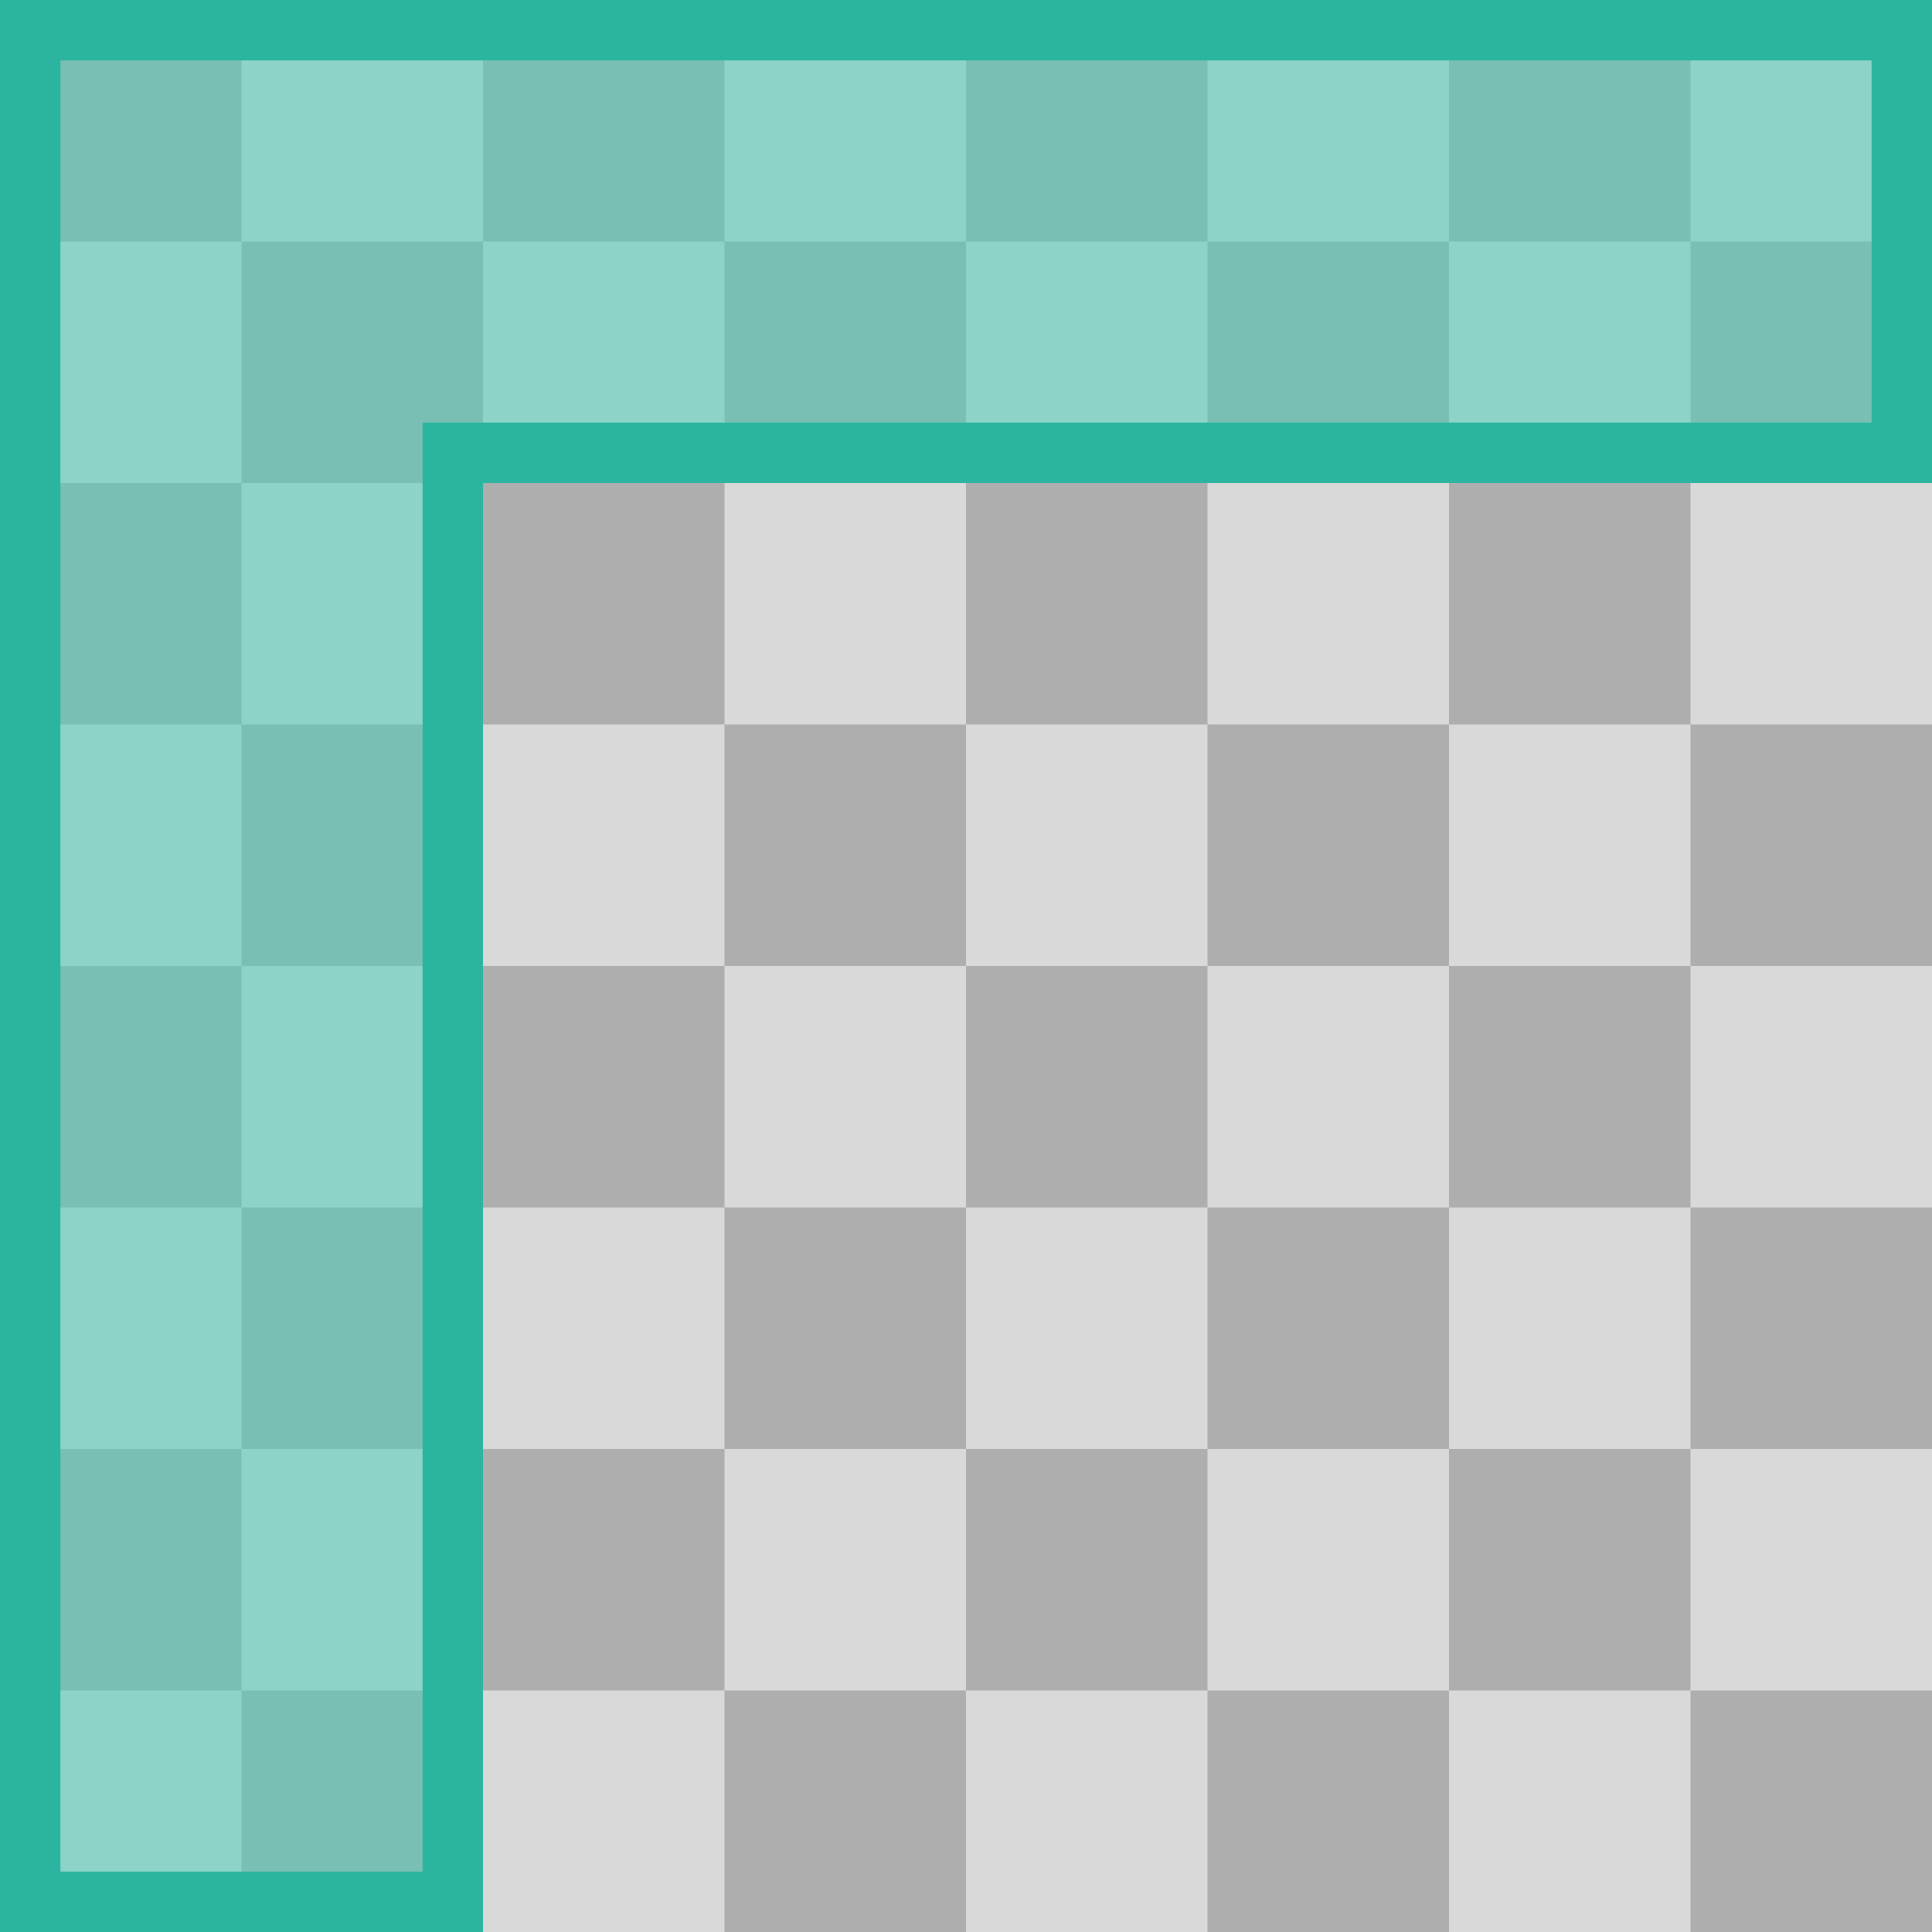
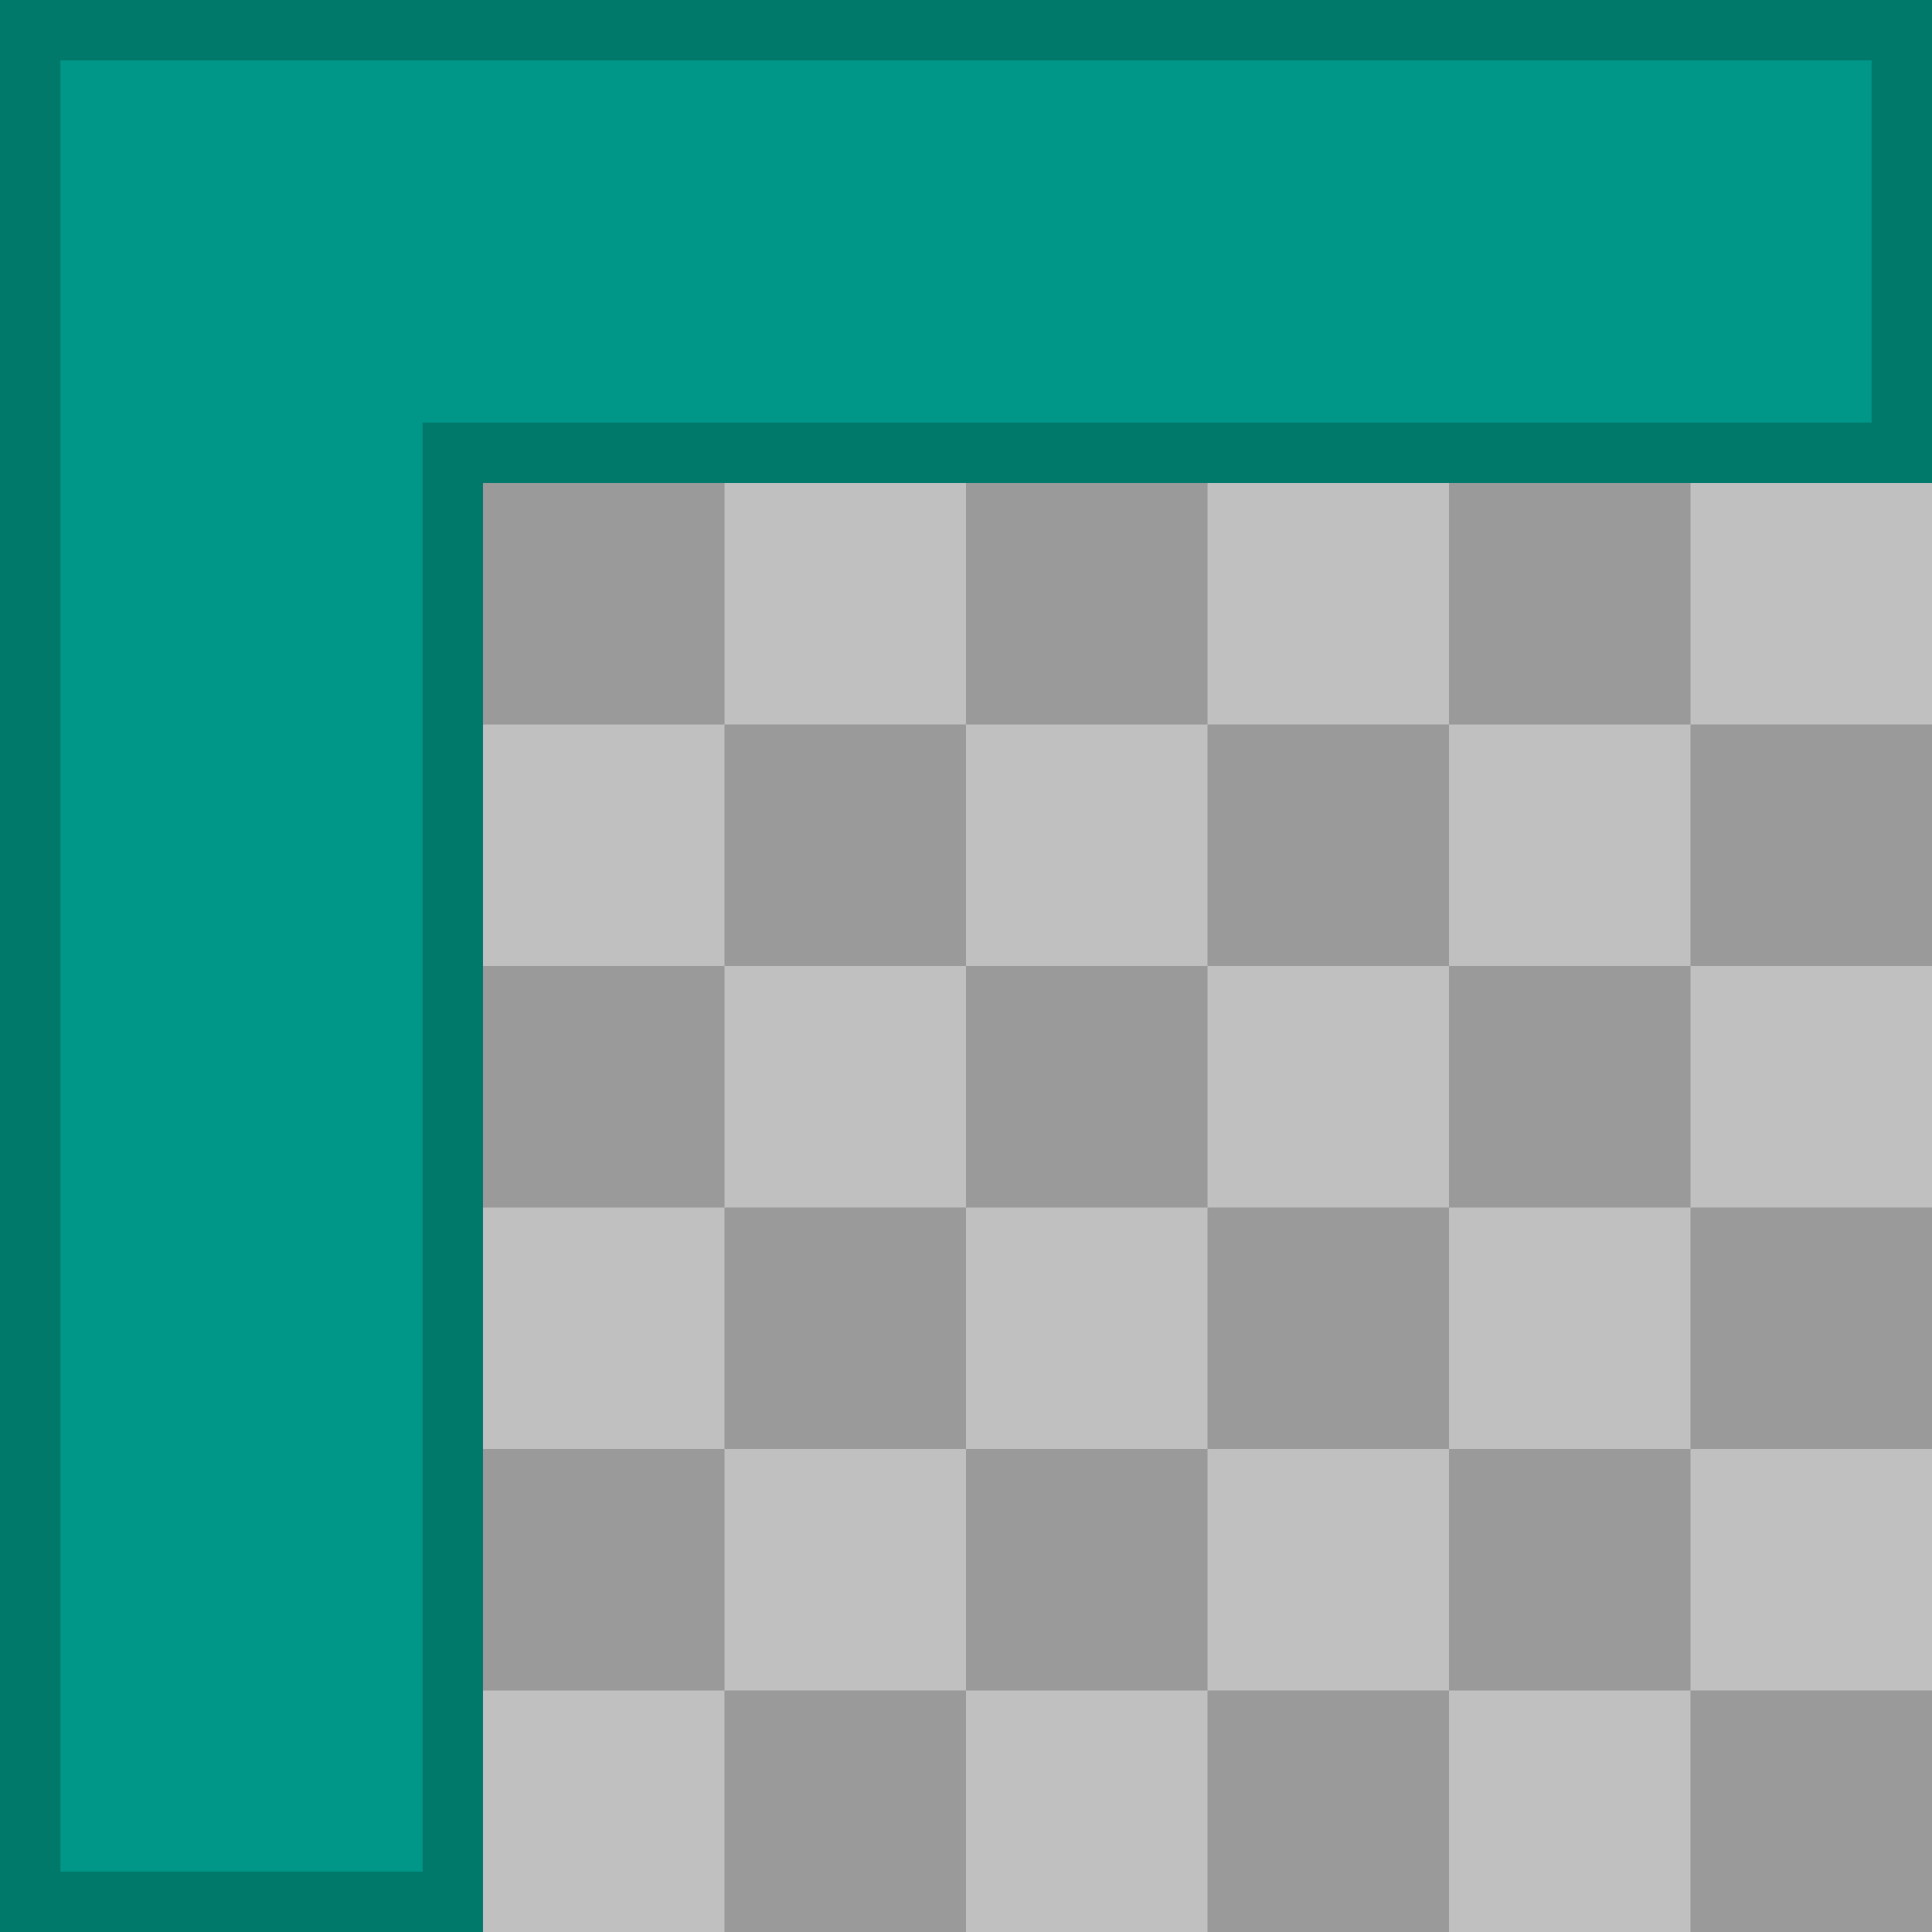
<svg xmlns="http://www.w3.org/2000/svg" width="32" height="32" viewBox="0 0 32 32" fill="none">
+   <rect width="32" height="32" fill="lightgrey" />
  <rect width="32" height="32" fill="white" fill-opacity="0.04" />
  <rect width="32" height="32" fill="black" fill-opacity="0.1" />
  <rect y="16" width="4" height="4" fill="black" fill-opacity="0.2" />
  <rect width="4" height="4" fill="black" fill-opacity="0.2" />
  <rect x="16" width="4" height="4" fill="black" fill-opacity="0.2" />
  <rect x="16" y="16" width="4" height="4" fill="black" fill-opacity="0.2" />
  <rect y="24" width="4" height="4" fill="black" fill-opacity="0.2" />
  <rect y="8" width="4" height="4" fill="black" fill-opacity="0.2" />
  <rect x="16" y="8" width="4" height="4" fill="black" fill-opacity="0.2" />
  <rect x="16" y="24" width="4" height="4" fill="black" fill-opacity="0.2" />
  <rect x="4" y="20" width="4" height="4" fill="black" fill-opacity="0.2" />
  <rect x="4" y="4" width="4" height="4" fill="black" fill-opacity="0.2" />
  <rect x="20" y="4" width="4" height="4" fill="black" fill-opacity="0.2" />
  <rect x="20" y="20" width="4" height="4" fill="black" fill-opacity="0.2" />
  <rect x="4" y="28" width="4" height="4" fill="black" fill-opacity="0.2" />
  <rect x="4" y="12" width="4" height="4" fill="black" fill-opacity="0.2" />
  <rect x="20" y="12" width="4" height="4" fill="black" fill-opacity="0.2" />
  <rect x="20" y="28" width="4" height="4" fill="black" fill-opacity="0.2" />
  <rect x="8" y="16" width="4" height="4" fill="black" fill-opacity="0.2" />
  <rect x="8" width="4" height="4" fill="black" fill-opacity="0.2" />
  <rect x="24" width="4" height="4" fill="black" fill-opacity="0.2" />
  <rect x="24" y="16" width="4" height="4" fill="black" fill-opacity="0.2" />
  <rect x="8" y="24" width="4" height="4" fill="black" fill-opacity="0.2" />
  <rect x="8" y="8" width="4" height="4" fill="black" fill-opacity="0.2" />
  <rect x="24" y="8" width="4" height="4" fill="black" fill-opacity="0.2" />
  <rect x="24" y="24" width="4" height="4" fill="black" fill-opacity="0.2" />
  <rect x="12" y="20" width="4" height="4" fill="black" fill-opacity="0.2" />
  <rect x="12" y="4" width="4" height="4" fill="black" fill-opacity="0.2" />
  <rect x="28" y="4" width="4" height="4" fill="black" fill-opacity="0.2" />
  <rect x="28" y="20" width="4" height="4" fill="black" fill-opacity="0.2" />
  <rect x="12" y="28" width="4" height="4" fill="black" fill-opacity="0.2" />
  <rect x="12" y="12" width="4" height="4" fill="black" fill-opacity="0.2" />
  <rect x="28" y="12" width="4" height="4" fill="black" fill-opacity="0.2" />
  <rect x="28" y="28" width="4" height="4" fill="black" fill-opacity="0.2" />
-   <path d="M0 0V32H8V8H32V0H0Z" fill="#4ECDB9" fill-opacity="0.55" />
-   <path fill-rule="evenodd" clip-rule="evenodd" d="M8 8H32V0H0V32H8V8ZM7 31V7H31V1H1V31H7Z" fill="#2BB5A0" />
+   <path d="M0 0V32H8V8H32V0H0Z" fill="#009688" />
+   <path fill-rule="evenodd" clip-rule="evenodd" d="M8 8H32V0H0V32H8V8ZM7 31V7H31V1H1V31H7Z" fill="#00796B" />
</svg>
